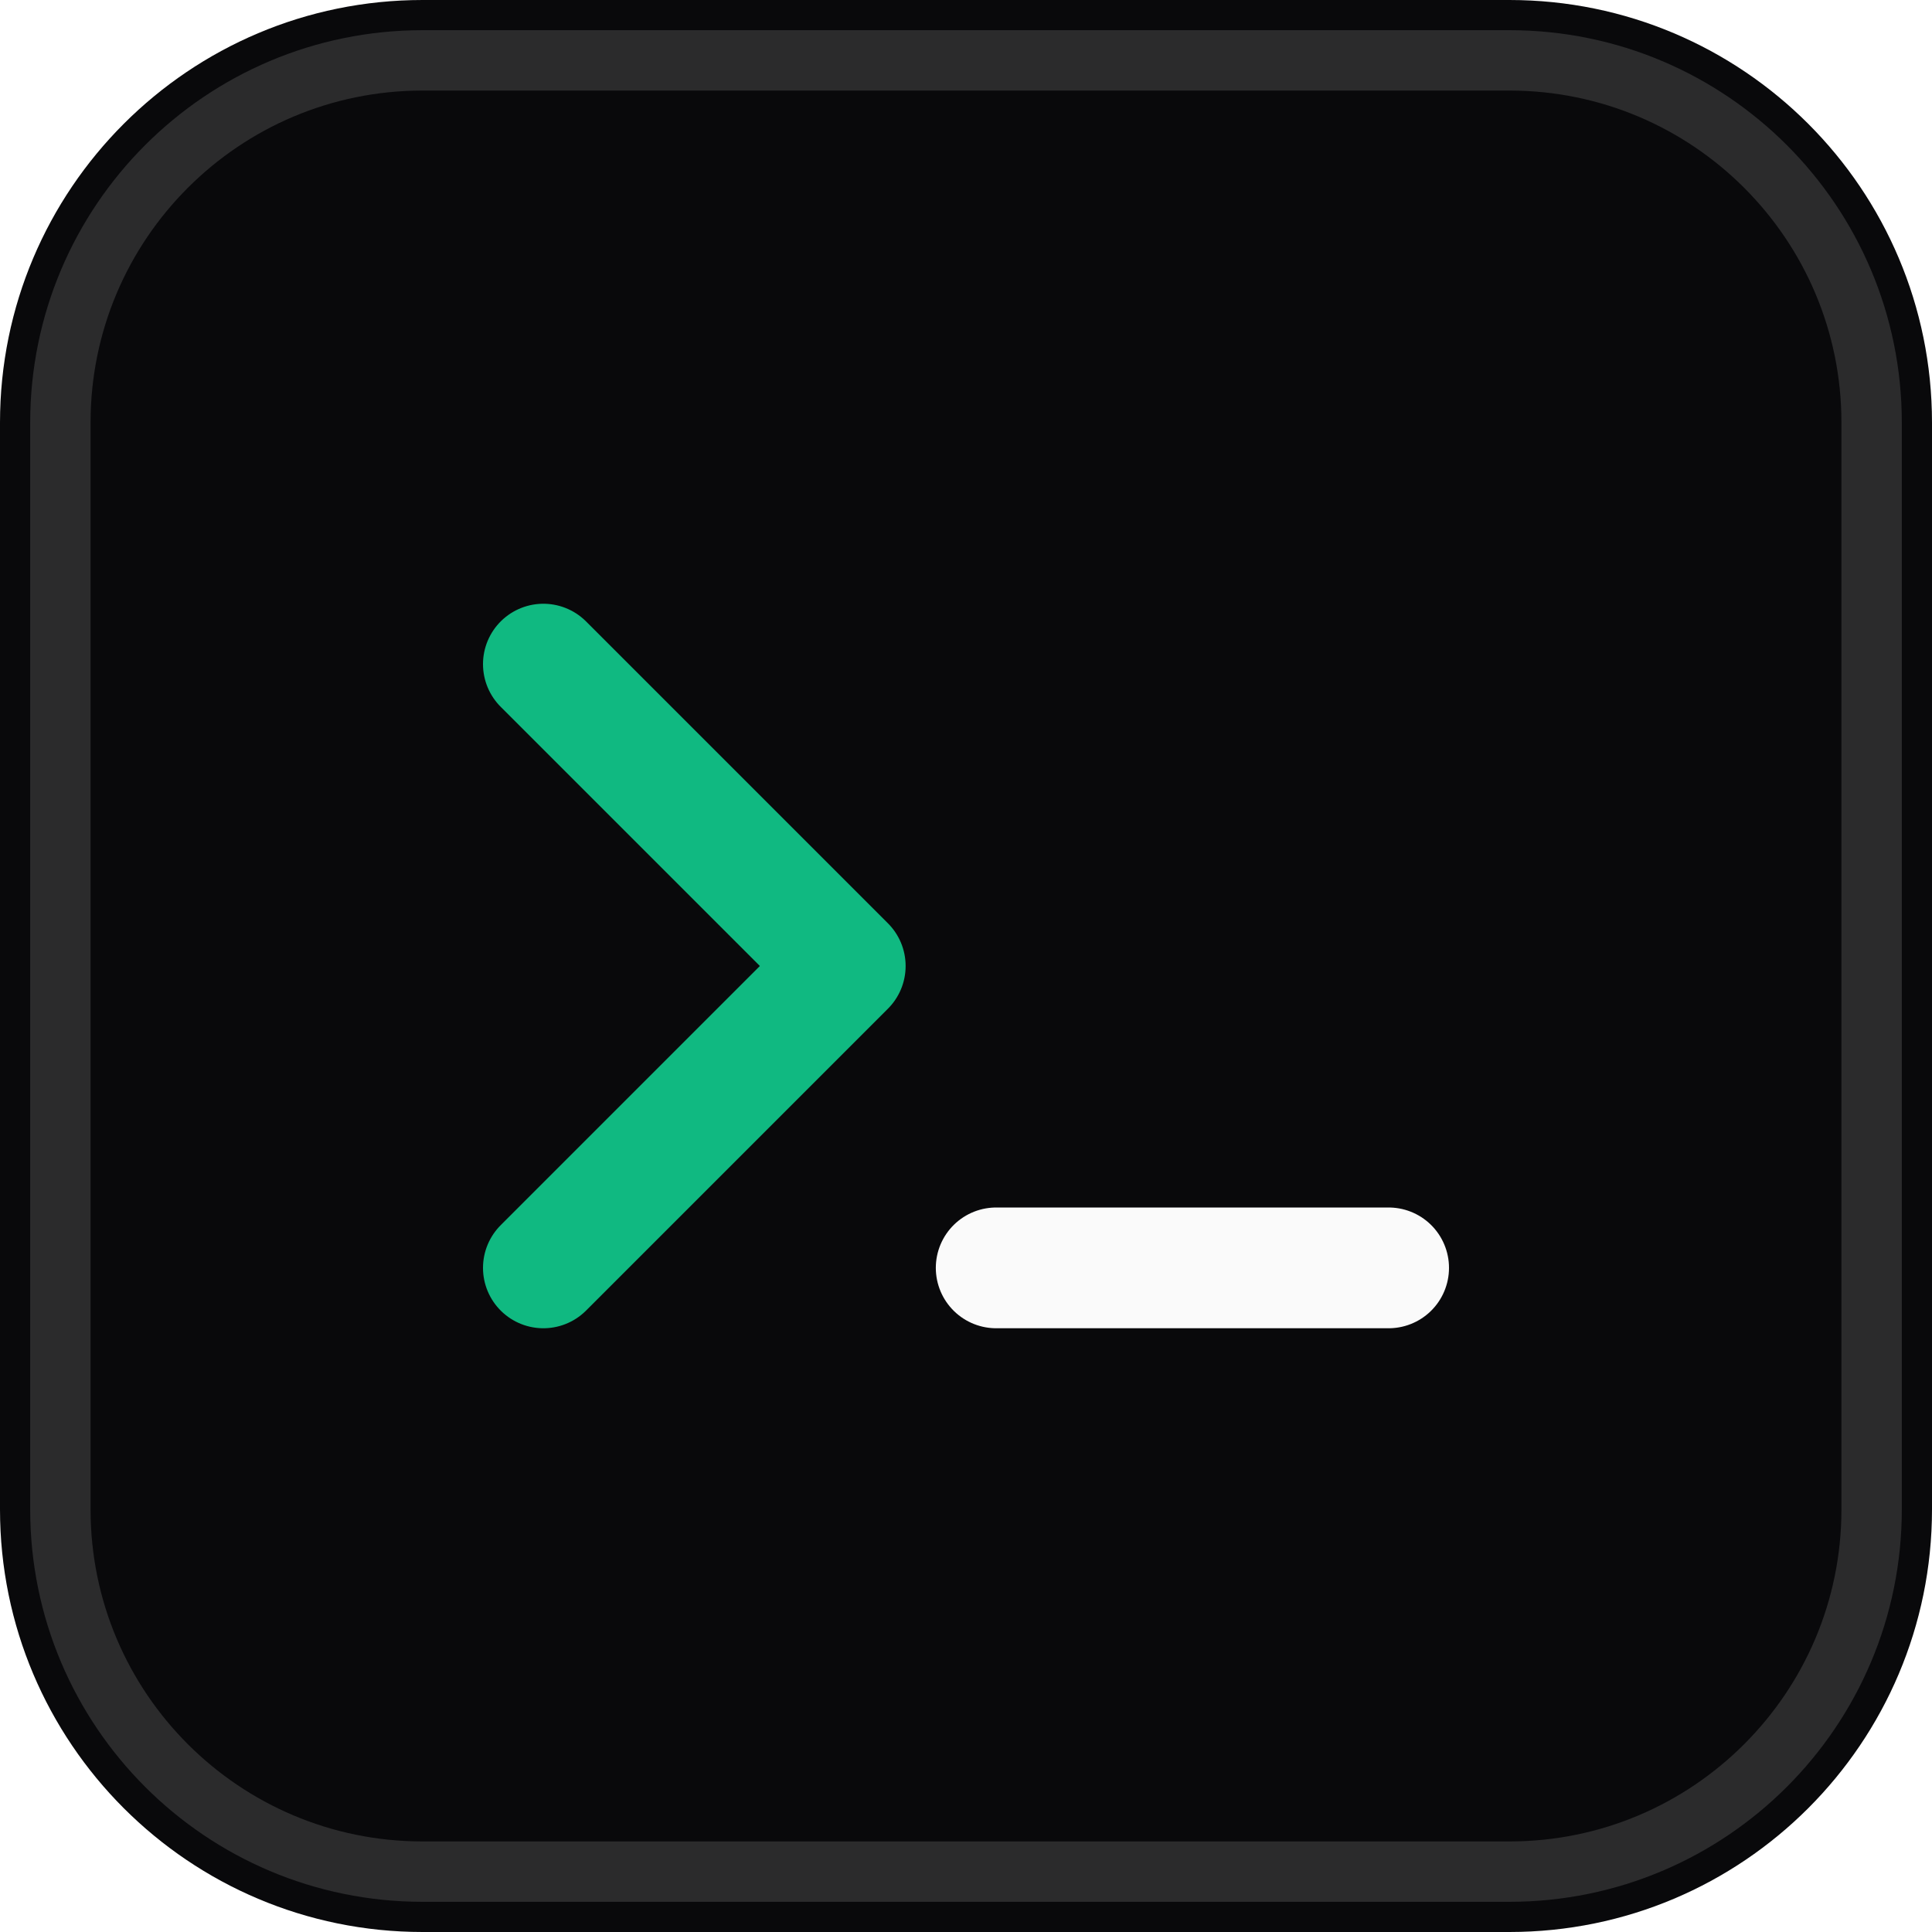
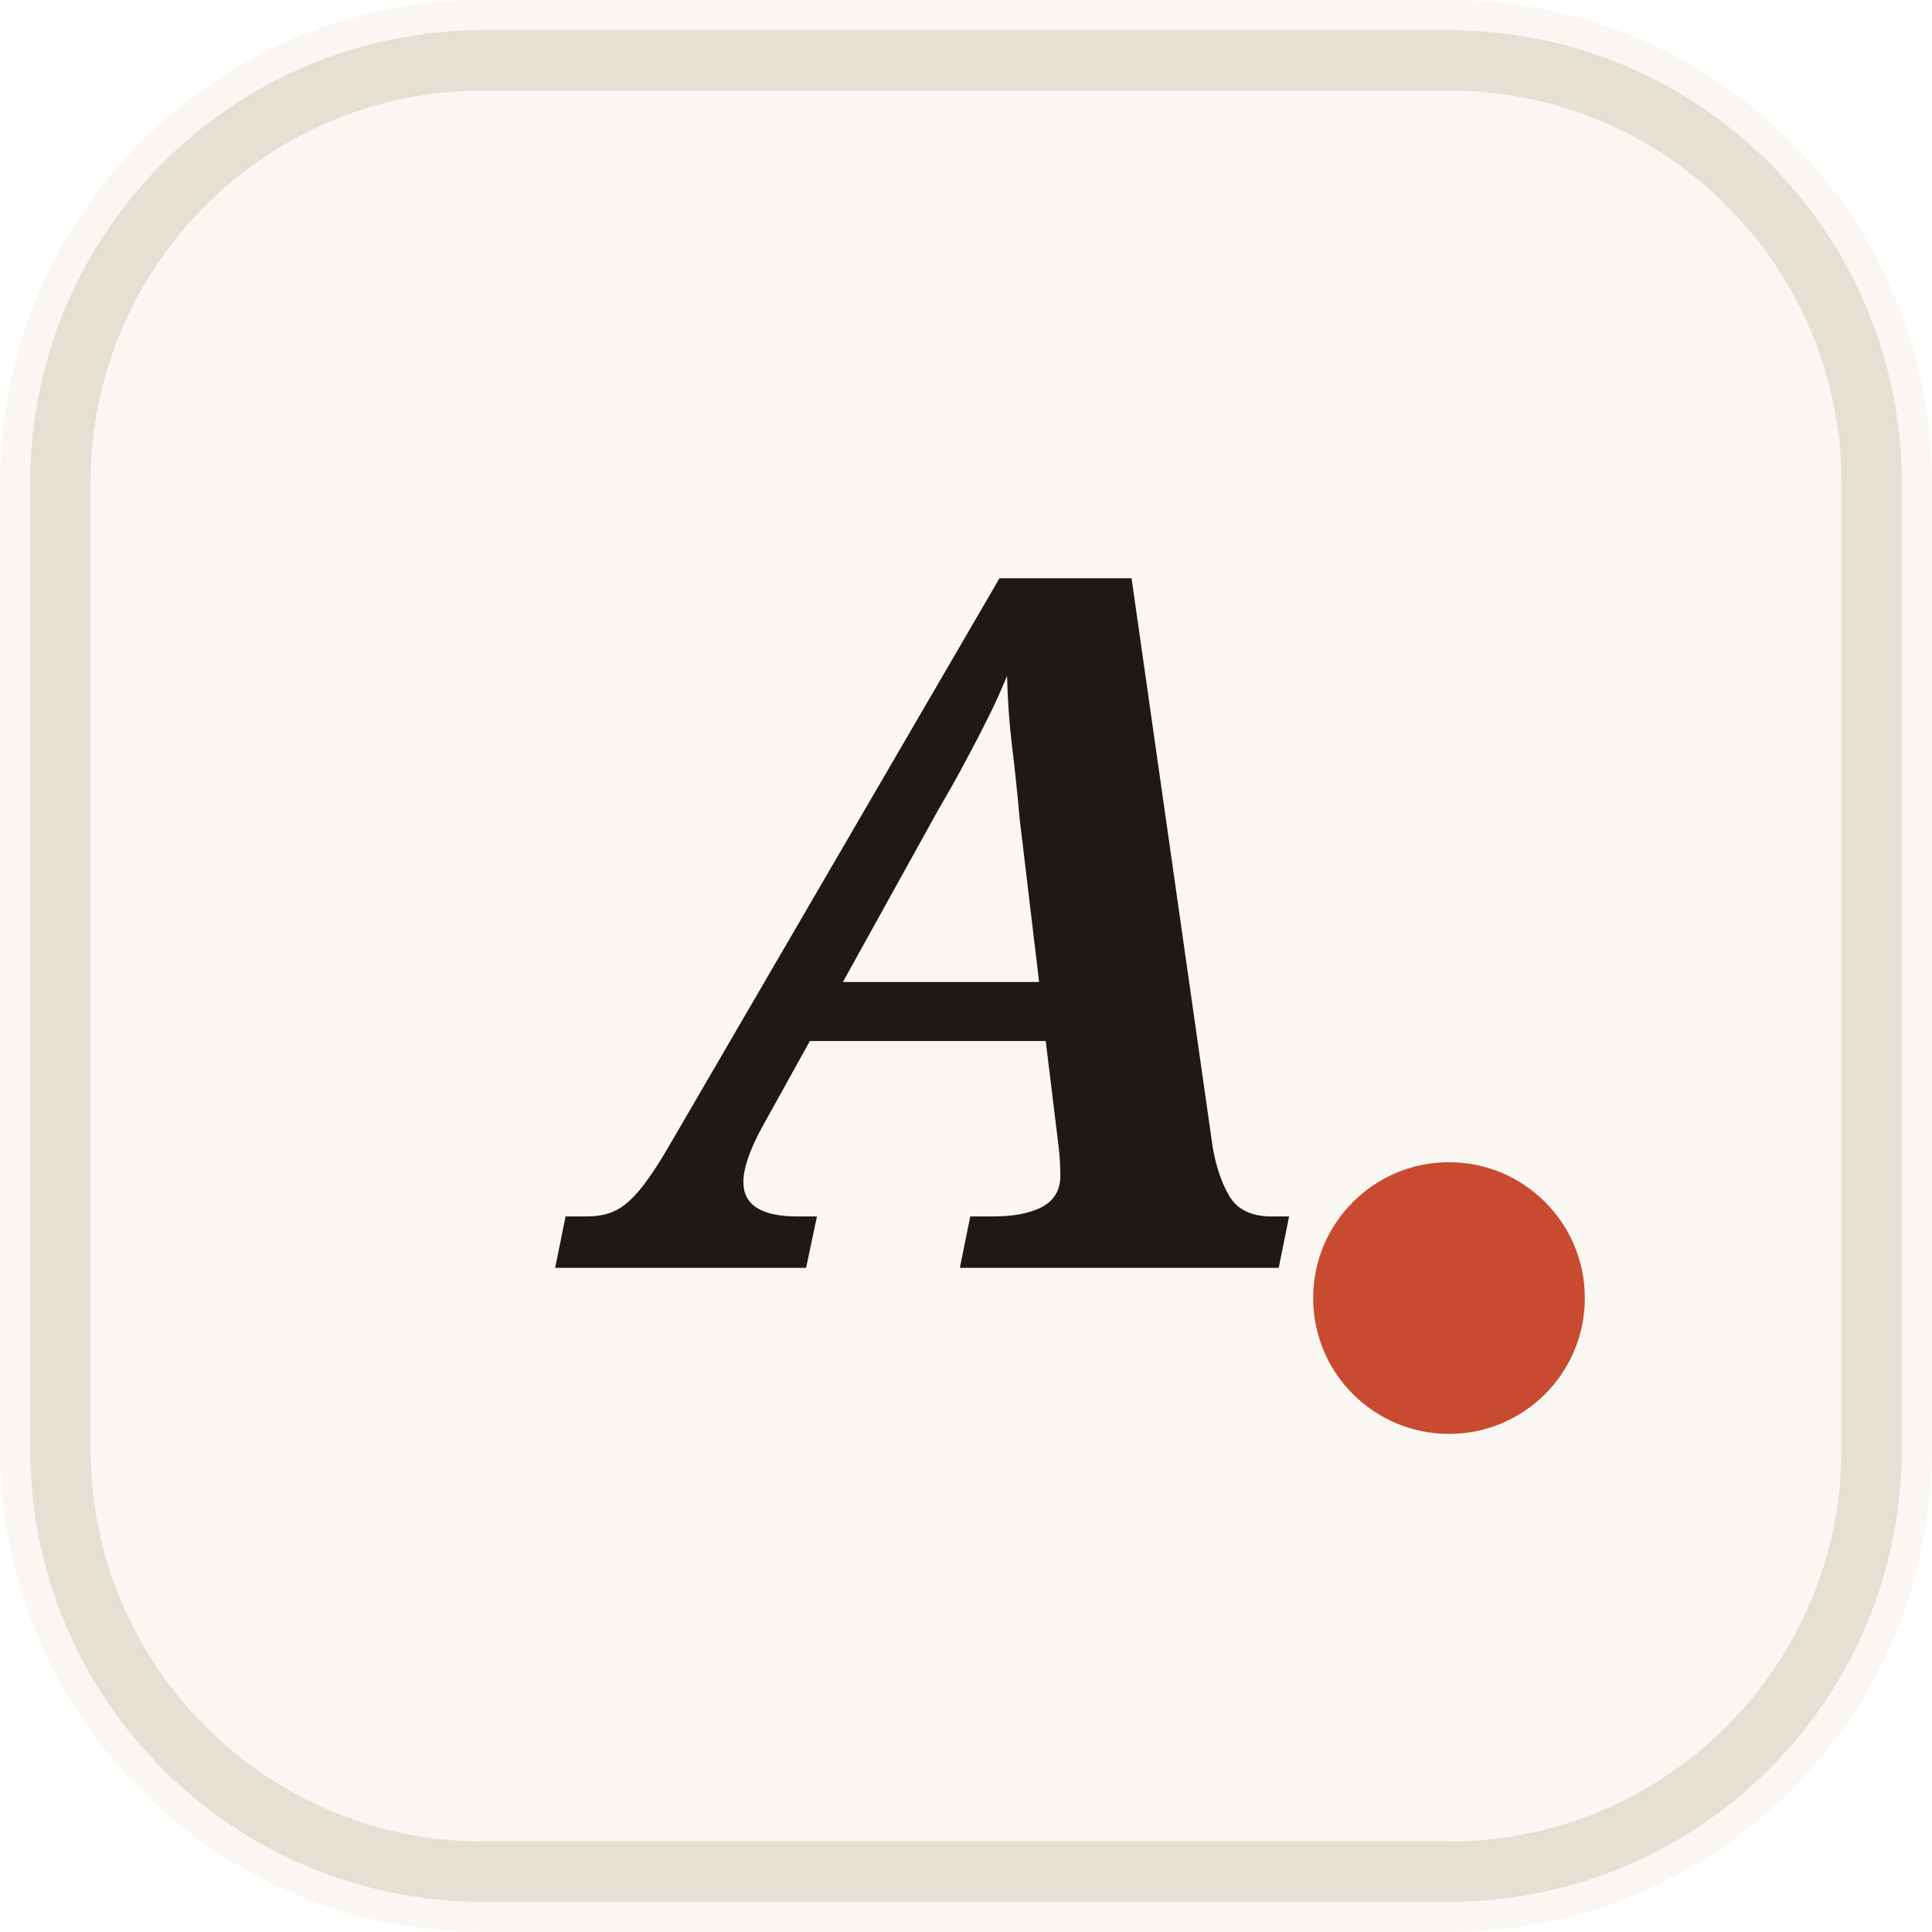
<svg xmlns="http://www.w3.org/2000/svg" viewBox="0 0 64 64" fill="none">
-   <rect width="64" height="64" rx="14" fill="#09090B" />
-   <rect x="2" y="2" width="60" height="60" rx="12" stroke="rgba(255,255,255,0.14)" stroke-width="2" />
-   <path d="M18 22L28 32L18 42" stroke="#10B981" stroke-width="4" stroke-linecap="round" stroke-linejoin="round" />
-   <path d="M33 42H46" stroke="#FAFAFA" stroke-width="4" stroke-linecap="round" />
+   <rect width="64" height="64" rx="16" fill="#FAF7F2" />
+   <rect x="2" y="2" width="60" height="60" rx="14" stroke="#E6DFD3" stroke-width="2" />
+   <text x="32" y="42" text-anchor="middle" fill="#1C1917" font-family="Georgia, serif" font-style="italic" font-size="32" font-weight="700">A</text>
+   <circle cx="48" cy="43" r="4.5" fill="#C84B31" />
</svg>
